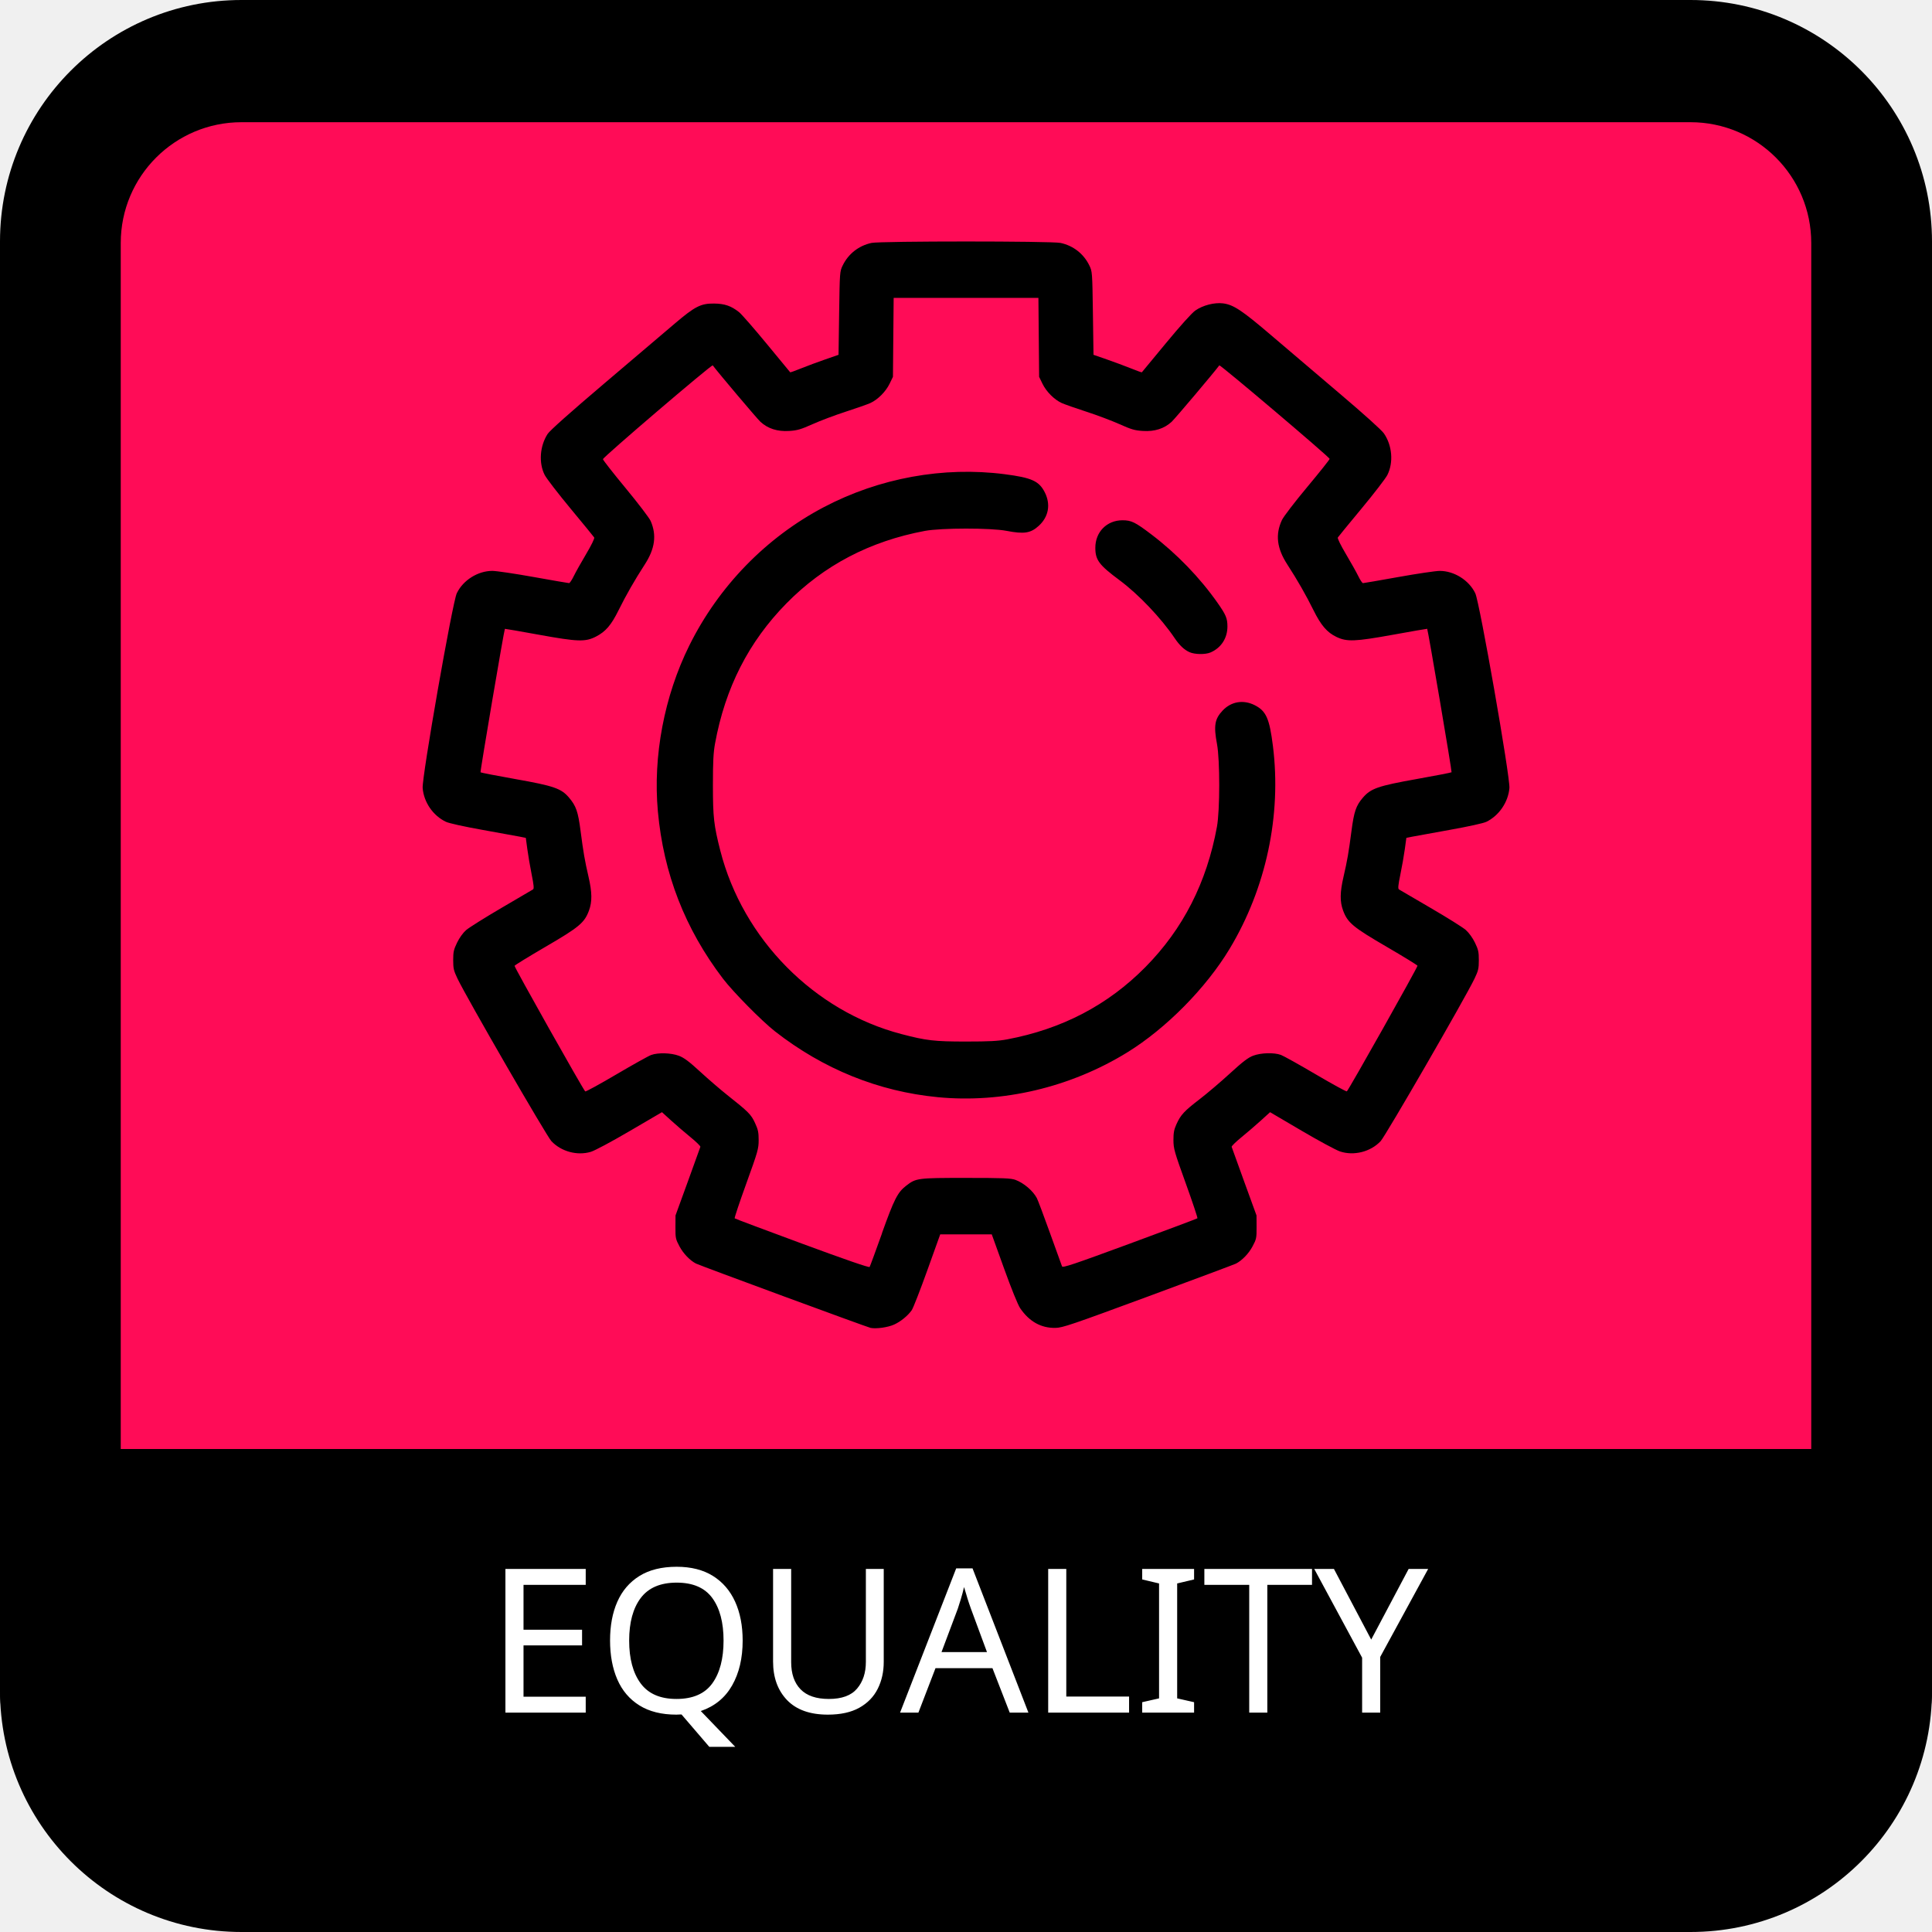
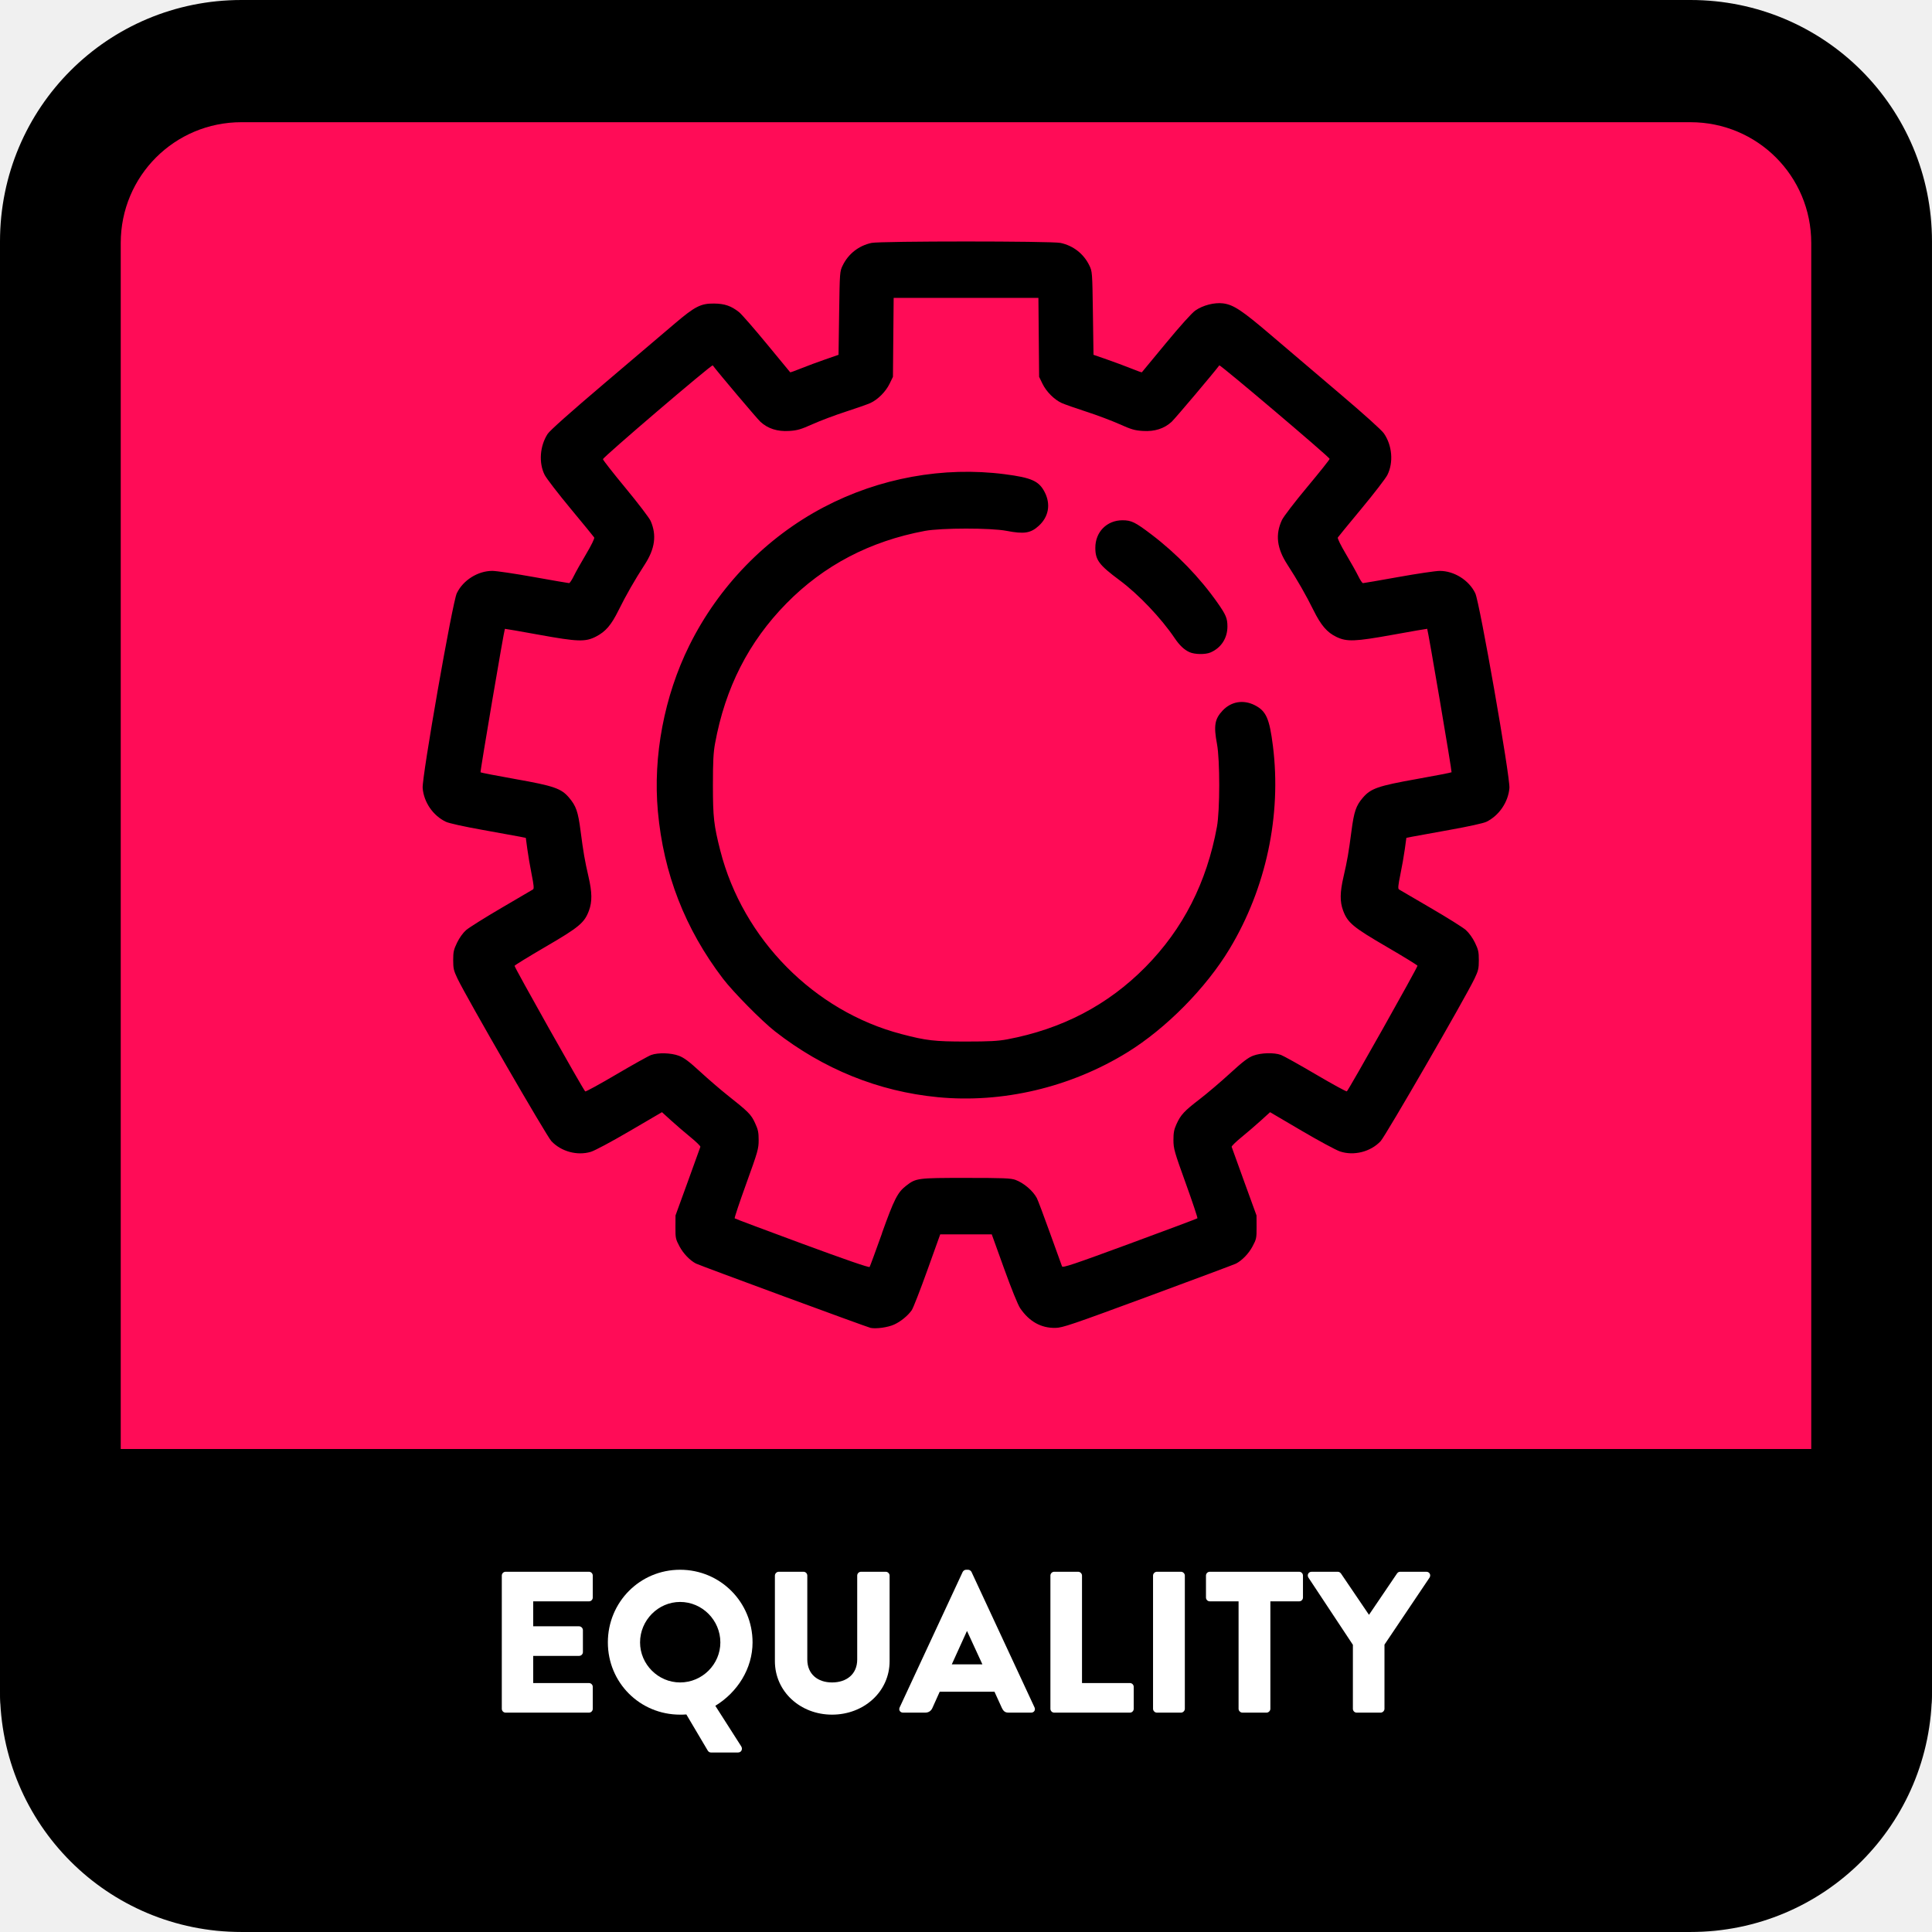
<svg xmlns="http://www.w3.org/2000/svg" width="512" height="512" viewBox="0 0 135.467 135.467" version="1.1" id="svg5">
  <defs id="defs2">
    <rect x="0" y="384" width="512" height="128" id="rect12253" />
  </defs>
  <g id="layer1">
-     <rect style="fill:#000000;fill-opacity:1;fill-rule:evenodd;stroke:none;stroke-width:8.467;stroke-miterlimit:4;stroke-dasharray:none;stroke-opacity:1" id="rect846" width="135.467" height="135.467" x="2.7270507e-06" y="0" rx="16.933" ry="16.933" />
-     <rect style="fill:#ff0c57;fill-opacity:1;fill-rule:evenodd;stroke:none;stroke-width:8.467;stroke-miterlimit:4;stroke-dasharray:none;stroke-opacity:1" id="rect846-1" width="118.533" height="101.6" x="8.467" y="8.569" rx="8.467" ry="8.467" />
-     <rect style="opacity:1;vector-effect:none;fill:#000000;fill-opacity:1;fill-rule:evenodd;stroke-width:0.265;stroke-linecap:butt;stroke-linejoin:miter;stroke-miterlimit:4;stroke-dasharray:none;stroke-dashoffset:0;stroke-opacity:1;-inkscape-stroke:none;stop-color:#000000;stop-opacity:1" id="rect1024" width="135.467" height="25.4" x="2.7270507e-06" y="101.6" rx="8.467" ry="8.467" />
-     <text xml:space="preserve" transform="matrix(0.2645833,0,0,0.2645833,34.0704,6.84389)" id="text12251" style="font-style:normal;font-variant:normal;font-weight:500;font-stretch:normal;font-size:53.333px;line-height:1.25;font-family:'Brandon Text';-inkscape-font-specification:'Brandon Text, Medium';font-variant-ligatures:normal;font-variant-caps:normal;font-variant-numeric:normal;font-variant-east-asian:normal;white-space:pre;shape-inside:url(#rect12253);fill:#ffffff;fill-opacity:1;stroke:none">
-       <tspan x="0" y="428" id="tspan881">EQUALITY</tspan>
-     </text>
-     <path style="color:#000000;fill:#000000;stroke:none;stroke-width:0.265;stroke-miterlimit:4;stroke-dasharray:none;stroke-opacity:1" d="m 61.04,93.107 c -0.244,-0.05 -11.988,-4.377 -12.243,-4.511 -0.427,-0.223 -0.883,-0.698 -1.149,-1.196 -0.275,-0.514 -0.291,-0.589 -0.287,-1.359 l 0.004,-0.816 0.859,-2.361 c 0.472,-1.298 0.871,-2.402 0.885,-2.452 0.015,-0.05 -0.298,-0.355 -0.694,-0.678 -0.396,-0.323 -1.008,-0.849 -1.36,-1.169 l -0.64,-0.582 -2.256,1.32 c -1.316,0.77 -2.459,1.38 -2.743,1.464 -0.951,0.28 -2.067,-0.025 -2.753,-0.752 -0.345,-0.366 -5.938,-10.046 -6.582,-11.393 -0.269,-0.562 -0.304,-0.713 -0.304,-1.301 0,-0.576 0.037,-0.741 0.274,-1.229 0.162,-0.334 0.419,-0.691 0.63,-0.875 0.196,-0.171 1.309,-0.87 2.474,-1.552 1.165,-0.682 2.164,-1.268 2.22,-1.302 0.078,-0.047 0.055,-0.298 -0.096,-1.048 -0.109,-0.543 -0.246,-1.342 -0.304,-1.776 l -0.106,-0.789 -0.433,-0.087 c -0.238,-0.048 -1.416,-0.262 -2.617,-0.476 -1.295,-0.231 -2.334,-0.461 -2.553,-0.565 -0.902,-0.429 -1.549,-1.37 -1.63,-2.368 -0.061,-0.754 2.087,-13.017 2.392,-13.654 0.439,-0.917 1.477,-1.571 2.494,-1.571 0.277,0 1.58,0.193 2.896,0.429 1.316,0.236 2.434,0.429 2.484,0.429 0.05,0 0.196,-0.218 0.325,-0.484 0.129,-0.266 0.519,-0.963 0.868,-1.549 0.36,-0.605 0.607,-1.108 0.572,-1.165 -0.034,-0.055 -0.781,-0.968 -1.661,-2.029 -0.88,-1.061 -1.698,-2.125 -1.818,-2.364 -0.422,-0.843 -0.338,-2.015 0.206,-2.864 0.154,-0.24 1.55,-1.484 4.007,-3.571 2.074,-1.761 4.284,-3.639 4.912,-4.173 1.418,-1.206 1.827,-1.414 2.756,-1.404 0.742,0.008 1.197,0.164 1.751,0.602 0.171,0.135 1.043,1.133 1.938,2.219 0.895,1.086 1.637,1.986 1.649,2 0.012,0.014 0.36,-0.111 0.773,-0.278 0.413,-0.167 1.171,-0.448 1.684,-0.626 l 0.932,-0.323 0.042,-2.919 c 0.042,-2.881 0.045,-2.924 0.25,-3.346 0.397,-0.818 1.126,-1.388 2.021,-1.58 0.627,-0.135 12.624,-0.135 13.252,0 0.895,0.192 1.624,0.762 2.021,1.58 0.205,0.421 0.208,0.464 0.25,3.346 l 0.042,2.919 0.932,0.323 c 0.513,0.178 1.27,0.46 1.684,0.626 0.413,0.167 0.761,0.292 0.773,0.278 0.012,-0.014 0.77,-0.931 1.685,-2.038 1.011,-1.223 1.82,-2.123 2.065,-2.294 0.526,-0.368 1.34,-0.578 1.946,-0.501 0.733,0.093 1.332,0.492 3.433,2.288 1.084,0.927 3.23,2.753 4.768,4.057 1.666,1.413 2.908,2.532 3.072,2.767 0.586,0.839 0.688,2.041 0.248,2.919 -0.122,0.243 -0.94,1.306 -1.818,2.363 -0.878,1.057 -1.624,1.968 -1.658,2.023 -0.035,0.058 0.209,0.556 0.572,1.166 0.348,0.586 0.739,1.283 0.868,1.549 0.129,0.266 0.275,0.484 0.325,0.484 0.05,0 1.168,-0.193 2.484,-0.429 1.316,-0.236 2.62,-0.429 2.896,-0.429 1.017,0 2.055,0.654 2.495,1.571 0.306,0.638 2.454,12.9 2.392,13.654 -0.081,0.987 -0.728,1.935 -1.617,2.369 -0.201,0.098 -1.267,0.333 -2.548,0.561 -1.212,0.216 -2.396,0.431 -2.632,0.478 l -0.429,0.086 -0.108,0.791 c -0.059,0.435 -0.199,1.234 -0.311,1.774 -0.157,0.761 -0.179,0.999 -0.099,1.051 0.057,0.037 1.052,0.618 2.21,1.292 1.158,0.673 2.272,1.371 2.475,1.55 0.221,0.195 0.479,0.552 0.642,0.888 0.236,0.486 0.273,0.651 0.273,1.227 0,0.588 -0.035,0.739 -0.304,1.301 -0.644,1.346 -6.237,11.027 -6.582,11.393 -0.705,0.748 -1.873,1.044 -2.846,0.721 -0.28,-0.093 -1.498,-0.75 -2.707,-1.461 l -2.199,-1.292 -0.64,0.582 c -0.352,0.32 -0.964,0.846 -1.36,1.169 -0.396,0.323 -0.708,0.628 -0.694,0.678 0.015,0.05 0.413,1.153 0.885,2.452 l 0.859,2.361 0.004,0.816 c 0.004,0.77 -0.012,0.846 -0.287,1.359 -0.268,0.501 -0.722,0.972 -1.157,1.2 -0.097,0.051 -2.861,1.084 -6.143,2.296 -5.389,1.99 -6.019,2.204 -6.517,2.212 -1.01,0.017 -1.836,-0.445 -2.474,-1.383 -0.157,-0.232 -0.619,-1.37 -1.128,-2.784 l -0.862,-2.392 h -1.807 -1.807 l -0.909,2.532 c -0.5,1.392 -0.989,2.645 -1.086,2.783 -0.276,0.393 -0.767,0.794 -1.235,1.009 -0.43,0.198 -1.263,0.316 -1.656,0.234 z m 0.801,-6.64 c 0.855,-2.387 1.097,-2.862 1.691,-3.322 0.7,-0.542 0.784,-0.553 4.201,-0.553 2.628,0 3.149,0.021 3.468,0.138 0.585,0.215 1.232,0.768 1.502,1.282 0.071,0.136 0.485,1.236 0.92,2.446 0.435,1.21 0.815,2.262 0.844,2.337 0.045,0.115 0.796,-0.137 4.749,-1.593 2.583,-0.951 4.718,-1.752 4.744,-1.779 0.026,-0.027 -0.34,-1.126 -0.815,-2.442 -0.805,-2.231 -0.863,-2.437 -0.866,-3.039 -0.002,-0.512 0.042,-0.743 0.211,-1.116 0.299,-0.659 0.541,-0.92 1.622,-1.75 0.521,-0.4 1.475,-1.211 2.12,-1.802 0.902,-0.827 1.278,-1.115 1.634,-1.25 0.547,-0.207 1.46,-0.234 1.949,-0.056 0.181,0.066 1.282,0.68 2.447,1.365 1.165,0.685 2.144,1.221 2.176,1.19 0.163,-0.158 4.983,-8.731 4.953,-8.808 -0.02,-0.05 -0.998,-0.65 -2.174,-1.335 -2.355,-1.371 -2.727,-1.682 -3.044,-2.54 -0.23,-0.623 -0.222,-1.274 0.032,-2.367 0.265,-1.145 0.359,-1.687 0.557,-3.206 0.177,-1.361 0.32,-1.778 0.798,-2.334 0.558,-0.65 1.066,-0.826 3.768,-1.308 1.323,-0.236 2.426,-0.45 2.452,-0.476 0.038,-0.038 -1.656,-10.005 -1.709,-10.059 -0.008,-0.009 -1.082,0.178 -2.387,0.414 -2.68,0.485 -3.245,0.507 -3.981,0.153 -0.653,-0.314 -1.08,-0.812 -1.602,-1.866 -0.529,-1.069 -1.131,-2.12 -1.839,-3.213 -0.734,-1.133 -0.85,-2.093 -0.378,-3.111 0.112,-0.241 0.893,-1.261 1.776,-2.319 0.867,-1.039 1.574,-1.927 1.571,-1.974 -0.007,-0.123 -7.682,-6.628 -7.735,-6.556 -0.371,0.502 -3.113,3.746 -3.346,3.96 -0.522,0.477 -1.187,0.69 -2.003,0.64 -0.581,-0.035 -0.816,-0.103 -1.652,-0.478 -0.536,-0.24 -1.584,-0.634 -2.33,-0.876 -0.746,-0.242 -1.518,-0.513 -1.717,-0.603 -0.523,-0.237 -1.083,-0.798 -1.352,-1.354 l -0.235,-0.484 -0.025,-2.768 -0.025,-2.768 h -5.075 -5.075 l -0.025,2.768 -0.025,2.768 -0.235,0.484 c -0.27,0.557 -0.829,1.117 -1.352,1.354 -0.199,0.09 -0.972,0.362 -1.717,0.603 -0.746,0.242 -1.794,0.636 -2.33,0.876 -0.836,0.374 -1.071,0.442 -1.652,0.478 -0.816,0.05 -1.482,-0.163 -2.003,-0.64 -0.233,-0.214 -2.986,-3.471 -3.346,-3.959 -0.063,-0.085 -7.699,6.439 -7.699,6.578 0,0.058 0.715,0.971 1.589,2.028 0.874,1.057 1.664,2.094 1.756,2.304 0.433,0.992 0.304,1.945 -0.412,3.05 -0.707,1.092 -1.31,2.144 -1.837,3.209 -0.517,1.044 -0.904,1.496 -1.58,1.845 -0.749,0.386 -1.267,0.37 -4.005,-0.127 -1.304,-0.236 -2.378,-0.423 -2.386,-0.414 -0.054,0.054 -1.746,10.023 -1.708,10.061 0.026,0.026 1.129,0.24 2.451,0.475 2.698,0.479 3.211,0.657 3.756,1.302 0.497,0.589 0.631,0.974 0.807,2.331 0.199,1.53 0.293,2.07 0.558,3.217 0.253,1.093 0.262,1.744 0.032,2.367 -0.317,0.858 -0.689,1.169 -3.044,2.54 -1.176,0.685 -2.154,1.286 -2.174,1.336 -0.031,0.078 4.788,8.644 4.954,8.807 0.032,0.031 1.011,-0.504 2.176,-1.19 1.165,-0.685 2.266,-1.3 2.447,-1.365 0.491,-0.178 1.402,-0.151 1.953,0.058 0.354,0.134 0.713,0.404 1.487,1.116 0.561,0.517 1.411,1.248 1.888,1.627 1.504,1.191 1.679,1.368 1.955,1.965 0.215,0.465 0.256,0.659 0.255,1.204 -10e-4,0.609 -0.056,0.8 -0.866,3.042 -0.476,1.316 -0.843,2.415 -0.816,2.442 0.027,0.027 2.154,0.826 4.727,1.775 3.054,1.127 4.699,1.694 4.736,1.633 0.032,-0.051 0.424,-1.116 0.871,-2.365 z m 3.901,-9.537 c -4.14,-0.4 -8.016,-1.968 -11.396,-4.609 -0.927,-0.724 -2.944,-2.768 -3.659,-3.707 -2.655,-3.487 -4.161,-7.36 -4.558,-11.717 -0.353,-3.871 0.446,-8.087 2.203,-11.634 2.056,-4.15 5.385,-7.575 9.432,-9.702 3.894,-2.047 8.386,-2.865 12.681,-2.311 1.899,0.245 2.417,0.48 2.817,1.28 0.422,0.843 0.264,1.709 -0.426,2.339 -0.57,0.52 -1.024,0.591 -2.265,0.352 -1.098,-0.212 -4.581,-0.209 -5.719,0.004 -3.859,0.723 -7.086,2.413 -9.712,5.086 -2.648,2.696 -4.288,5.915 -5.003,9.822 -0.117,0.637 -0.149,1.276 -0.149,2.919 0,2.25 0.064,2.815 0.518,4.593 1.584,6.198 6.576,11.256 12.694,12.86 1.754,0.46 2.312,0.525 4.533,0.525 1.621,0 2.252,-0.033 2.881,-0.151 3.856,-0.725 7.069,-2.405 9.705,-5.075 2.636,-2.671 4.295,-5.926 5.01,-9.832 0.211,-1.153 0.214,-4.68 0.005,-5.794 -0.242,-1.287 -0.164,-1.761 0.388,-2.35 0.604,-0.645 1.466,-0.788 2.268,-0.376 0.79,0.406 1.022,0.93 1.264,2.854 0.61,4.856 -0.478,9.964 -3.027,14.207 -1.656,2.757 -4.46,5.597 -7.181,7.275 -3.982,2.456 -8.753,3.583 -13.302,3.143 z m 17.666,-31.201 c -0.366,-0.161 -0.7,-0.475 -1.04,-0.979 -0.953,-1.413 -2.534,-3.075 -3.864,-4.064 -1.44,-1.07 -1.699,-1.415 -1.702,-2.27 -0.005,-1.114 0.805,-1.936 1.905,-1.936 0.624,0 0.893,0.132 2.033,0.999 1.767,1.343 3.39,3.022 4.629,4.787 0.594,0.846 0.696,1.09 0.695,1.669 -4.8e-4,0.818 -0.448,1.5 -1.191,1.816 -0.359,0.152 -1.093,0.142 -1.464,-0.021 z" id="path39" />
+     <path style="color:#000000;fill:#000000;fill-rule:evenodd;stroke-width:8.467;-inkscape-stroke:none" d="M 16.933,0 H 118.533 c 9.381,0 16.933,7.552 16.933,16.933 V 118.533 c 0,9.381 -7.552,16.933 -16.933,16.933 H 16.933 C 7.552,135.467 2.7270507e-6,127.914 2.7270507e-6,118.533 V 16.933 C 2.7270507e-6,7.552 7.552,0 16.933,0 Z" id="rect846" />
+     <path style="color:#000000;fill:#ff0c57;fill-rule:evenodd;stroke-width:8.467;-inkscape-stroke:none" d="M 16.933,8.569 H 118.533 c 4.691,0 8.467,3.776 8.467,8.467 v 84.667 c 0,4.691 -3.776,8.467 -8.467,8.467 H 16.933 c -4.691,0 -8.467,-3.776 -8.467,-8.467 V 17.035 c 0,-4.691 3.776,-8.467 8.467,-8.467 z" id="rect846-1" />
+     <path style="color:#000000;fill:#000000;fill-rule:evenodd;stroke-width:0.265;-inkscape-stroke:none" d="M 8.467,101.6 H 127 c 4.691,0 8.467,3.776 8.467,8.467 v 8.467 c 0,4.691 -3.776,8.467 -8.467,8.467 H 8.467 c -4.691,0 -8.467,-3.776 -8.467,-8.467 v -8.467 c 0,-4.691 3.776,-8.467 8.467,-8.467 z" id="rect1024" />
+     <g aria-label="EQUALITY" transform="matrix(0.2645833,0,0,0.2645833,34.0704,6.84389)" id="text12251" style="font-weight:500;font-size:53.333px;font-family:'Brandon Text';-inkscape-font-specification:'Brandon Text, Medium';white-space:pre;fill:#ffffff">
+       <path style="color:#000000;-inkscape-font-specification:'Brandon Text, Medium';-inkscape-stroke:none" d="m 4.213,426.987 c 0,0.533 0.427,1.013 1.013,1.013 H 27.307 c 0.587,0 1.013,-0.48 1.013,-1.013 v -5.813 c 0,-0.533 -0.427,-1.013 -1.013,-1.013 H 12.533 v -7.2 h 12.16 c 0.533,0 1.013,-0.427 1.013,-1.013 v -5.813 c 0,-0.533 -0.48,-1.013 -1.013,-1.013 H 12.533 v -6.613 H 27.307 c 0.587,0 1.013,-0.48 1.013,-1.013 V 391.68 c 0,-0.533 -0.427,-1.013 -1.013,-1.013 H 5.227 c -0.587,0 -1.013,0.48 -1.013,1.013 z" id="path828" />
+       <path style="color:#000000;-inkscape-font-specification:'Brandon Text, Medium';-inkscape-stroke:none" d="m 32.32,409.387 c 0,10.667 8.48,19.147 19.147,19.147 0.373,0 1.013,0 1.653,-0.053 l 5.653,9.547 c 0.16,0.267 0.427,0.533 0.853,0.533 h 7.2 c 0.853,0 1.28,-0.853 0.853,-1.6 l -6.88,-10.773 c 5.867,-3.573 9.867,-9.867 9.867,-16.8 0,-10.667 -8.533,-19.253 -19.2,-19.253 -10.667,0 -19.147,8.587 -19.147,19.253 z m 8.533,0 c 0,-5.867 4.8,-10.72 10.613,-10.72 5.867,0 10.667,4.853 10.667,10.72 0,5.813 -4.8,10.613 -10.667,10.613 -5.813,0 -10.613,-4.8 -10.613,-10.613 z" id="path830" />
+       <path style="color:#000000;-inkscape-font-specification:'Brandon Text, Medium';-inkscape-stroke:none" d="m 76.586,414.347 c 0,8.107 6.773,14.187 15.147,14.187 8.427,0 15.253,-6.08 15.253,-14.187 V 391.68 c 0,-0.533 -0.48,-1.013 -1.013,-1.013 h -6.56 c -0.587,0 -1.013,0.48 -1.013,1.013 v 22.24 c 0,3.893 -2.827,6.08 -6.667,6.08 -3.787,0 -6.56,-2.187 -6.56,-6.08 V 391.68 c 0,-0.533 -0.427,-1.013 -1.013,-1.013 h -6.56 c -0.533,0 -1.013,0.48 -1.013,1.013 z" id="path832" />
+       <path style="color:#000000;-inkscape-font-specification:'Brandon Text, Medium';-inkscape-stroke:none" d="m 110.56,428 h 5.867 c 1.067,0 1.653,-0.64 1.92,-1.28 l 1.92,-4.267 h 14.507 l 1.92,4.213 c 0.48,1.013 0.907,1.333 1.867,1.333 h 5.92 c 0.8,0 1.227,-0.693 0.907,-1.387 L 128.693,390.72 c -0.16,-0.32 -0.533,-0.587 -0.907,-0.587 h -0.533 c -0.373,0 -0.747,0.267 -0.907,0.587 l -16.693,35.893 c -0.32,0.693 0.107,1.387 0.907,1.387 z m 12.907,-12.8 4,-8.8 h 0.053 l 4.053,8.8 z" id="path834" />
+       <path style="color:#000000;-inkscape-font-specification:'Brandon Text, Medium';-inkscape-stroke:none" d="m 149.6,426.987 c 0,0.533 0.427,1.013 1.013,1.013 h 20.053 c 0.587,0 1.013,-0.48 1.013,-1.013 v -5.813 c 0,-0.533 -0.427,-1.013 -1.013,-1.013 H 157.973 V 391.68 c 0,-0.533 -0.48,-1.013 -1.013,-1.013 h -6.347 c -0.587,0 -1.013,0.48 -1.013,1.013 z" id="path836" />
+       <path style="color:#000000;-inkscape-font-specification:'Brandon Text, Medium';-inkscape-stroke:none" d="m 176.799,426.987 c 0,0.533 0.48,1.013 1.013,1.013 h 6.4 c 0.533,0 1.013,-0.48 1.013,-1.013 V 391.68 c 0,-0.533 -0.48,-1.013 -1.013,-1.013 h -6.4 c -0.533,0 -1.013,0.48 -1.013,1.013 z" id="path838" />
+       <path style="color:#000000;-inkscape-font-specification:'Brandon Text, Medium';-inkscape-stroke:none" d="m 199.466,426.987 c 0,0.533 0.48,1.013 1.013,1.013 h 6.4 c 0.533,0 1.013,-0.48 1.013,-1.013 v -28.48 h 7.627 c 0.587,0 1.013,-0.48 1.013,-1.013 V 391.68 c 0,-0.533 -0.427,-1.013 -1.013,-1.013 h -23.68 c -0.587,0 -1.013,0.48 -1.013,1.013 v 5.813 c 0,0.533 0.427,1.013 1.013,1.013 h 7.627 z" id="path840" />
+       <path style="color:#000000;-inkscape-font-specification:'Brandon Text, Medium';-inkscape-stroke:none" d="m 229.759,426.987 c 0,0.533 0.427,1.013 1.013,1.013 h 6.347 c 0.533,0 1.013,-0.48 1.013,-1.013 v -17.013 l 11.947,-17.76 c 0.427,-0.693 0,-1.547 -0.853,-1.547 h -6.933 c -0.48,0 -0.693,0.267 -0.853,0.48 l -7.413,10.933 -7.413,-10.933 c -0.16,-0.213 -0.427,-0.48 -0.853,-0.48 h -6.933 c -0.853,0 -1.28,0.853 -0.853,1.547 l 11.787,17.813 z" id="path842" />
+     </g>
+     <path style="color:#000000;fill:#000000;stroke-width:0.265;-inkscape-stroke:none" d="m 61.04,93.107 c -0.244,-0.05 -11.988,-4.377 -12.243,-4.511 -0.427,-0.223 -0.883,-0.698 -1.149,-1.196 -0.275,-0.514 -0.291,-0.589 -0.287,-1.359 l 0.004,-0.816 0.859,-2.361 c 0.472,-1.298 0.871,-2.402 0.885,-2.452 0.015,-0.05 -0.298,-0.355 -0.694,-0.678 -0.396,-0.323 -1.008,-0.849 -1.36,-1.169 l -0.64,-0.582 -2.256,1.32 c -1.316,0.77 -2.459,1.38 -2.743,1.464 -0.951,0.28 -2.067,-0.025 -2.753,-0.752 -0.345,-0.366 -5.938,-10.046 -6.582,-11.393 -0.269,-0.562 -0.304,-0.713 -0.304,-1.301 0,-0.576 0.037,-0.741 0.274,-1.229 0.162,-0.334 0.419,-0.691 0.63,-0.875 0.196,-0.171 1.309,-0.87 2.474,-1.552 1.165,-0.682 2.164,-1.268 2.22,-1.302 0.078,-0.047 0.055,-0.298 -0.096,-1.048 -0.109,-0.543 -0.246,-1.342 -0.304,-1.776 l -0.106,-0.789 -0.433,-0.087 c -0.238,-0.048 -1.416,-0.262 -2.617,-0.476 -1.295,-0.231 -2.334,-0.461 -2.553,-0.565 -0.902,-0.429 -1.549,-1.37 -1.63,-2.368 -0.061,-0.754 2.087,-13.017 2.392,-13.654 0.439,-0.917 1.477,-1.571 2.494,-1.571 0.277,0 1.58,0.193 2.896,0.429 1.316,0.236 2.434,0.429 2.484,0.429 0.05,0 0.196,-0.218 0.325,-0.484 0.129,-0.266 0.519,-0.963 0.868,-1.549 0.36,-0.605 0.607,-1.108 0.572,-1.165 -0.034,-0.055 -0.781,-0.968 -1.661,-2.029 -0.88,-1.061 -1.698,-2.125 -1.818,-2.364 -0.422,-0.843 -0.338,-2.015 0.206,-2.864 0.154,-0.24 1.55,-1.484 4.007,-3.571 2.074,-1.761 4.284,-3.639 4.912,-4.173 1.418,-1.206 1.827,-1.414 2.756,-1.404 0.742,0.008 1.197,0.164 1.751,0.602 0.171,0.135 1.043,1.133 1.938,2.219 0.895,1.086 1.637,1.986 1.649,2 0.012,0.014 0.36,-0.111 0.773,-0.278 0.413,-0.167 1.171,-0.448 1.684,-0.626 l 0.932,-0.323 0.042,-2.919 c 0.042,-2.881 0.045,-2.924 0.25,-3.346 0.397,-0.818 1.126,-1.388 2.021,-1.58 0.627,-0.135 12.624,-0.135 13.252,0 0.895,0.192 1.624,0.762 2.021,1.58 0.205,0.421 0.208,0.464 0.25,3.346 l 0.042,2.919 0.932,0.323 c 0.513,0.178 1.27,0.46 1.684,0.626 0.413,0.167 0.761,0.292 0.773,0.278 0.012,-0.014 0.77,-0.931 1.685,-2.038 1.011,-1.223 1.82,-2.123 2.065,-2.294 0.526,-0.368 1.34,-0.578 1.946,-0.501 0.733,0.093 1.332,0.492 3.433,2.288 1.084,0.927 3.23,2.753 4.768,4.057 1.666,1.413 2.908,2.532 3.072,2.767 0.586,0.839 0.688,2.041 0.248,2.919 -0.122,0.243 -0.94,1.306 -1.818,2.363 -0.878,1.057 -1.624,1.968 -1.658,2.023 -0.035,0.058 0.209,0.556 0.572,1.166 0.348,0.586 0.739,1.283 0.868,1.549 0.129,0.266 0.275,0.484 0.325,0.484 0.05,0 1.168,-0.193 2.484,-0.429 1.316,-0.236 2.62,-0.429 2.896,-0.429 1.017,0 2.055,0.654 2.495,1.571 0.306,0.638 2.454,12.9 2.392,13.654 -0.081,0.987 -0.728,1.935 -1.617,2.369 -0.201,0.098 -1.267,0.333 -2.548,0.561 -1.212,0.216 -2.396,0.431 -2.632,0.478 l -0.429,0.086 -0.108,0.791 c -0.059,0.435 -0.199,1.234 -0.311,1.774 -0.157,0.761 -0.179,0.999 -0.099,1.051 0.057,0.037 1.052,0.618 2.21,1.292 1.158,0.673 2.272,1.371 2.475,1.55 0.221,0.195 0.479,0.552 0.642,0.888 0.236,0.486 0.273,0.651 0.273,1.227 0,0.588 -0.035,0.739 -0.304,1.301 -0.644,1.346 -6.237,11.027 -6.582,11.393 -0.705,0.748 -1.873,1.044 -2.846,0.721 -0.28,-0.093 -1.498,-0.75 -2.707,-1.461 l -2.199,-1.292 -0.64,0.582 c -0.352,0.32 -0.964,0.846 -1.36,1.169 -0.396,0.323 -0.708,0.628 -0.694,0.678 0.015,0.05 0.413,1.153 0.885,2.452 l 0.859,2.361 0.004,0.816 c 0.004,0.77 -0.012,0.846 -0.287,1.359 -0.268,0.501 -0.722,0.972 -1.157,1.2 -0.097,0.051 -2.861,1.084 -6.143,2.296 -5.389,1.99 -6.019,2.204 -6.517,2.212 -1.01,0.017 -1.836,-0.445 -2.474,-1.383 -0.157,-0.232 -0.619,-1.37 -1.128,-2.784 l -0.862,-2.392 h -1.807 -1.807 l -0.909,2.532 c -0.5,1.392 -0.989,2.645 -1.086,2.783 -0.276,0.393 -0.767,0.794 -1.235,1.009 -0.43,0.198 -1.263,0.316 -1.656,0.234 z m 0.801,-6.64 c 0.855,-2.387 1.097,-2.862 1.691,-3.322 0.7,-0.542 0.784,-0.553 4.201,-0.553 2.628,0 3.149,0.021 3.468,0.138 0.585,0.215 1.232,0.768 1.502,1.282 0.071,0.136 0.485,1.236 0.92,2.446 0.435,1.21 0.815,2.262 0.844,2.337 0.045,0.115 0.796,-0.137 4.749,-1.593 2.583,-0.951 4.718,-1.752 4.744,-1.779 0.026,-0.027 -0.34,-1.126 -0.815,-2.442 -0.805,-2.231 -0.863,-2.437 -0.866,-3.039 -0.002,-0.512 0.042,-0.743 0.211,-1.116 0.299,-0.659 0.541,-0.92 1.622,-1.75 0.521,-0.4 1.475,-1.211 2.12,-1.802 0.902,-0.827 1.278,-1.115 1.634,-1.25 0.547,-0.207 1.46,-0.234 1.949,-0.056 0.181,0.066 1.282,0.68 2.447,1.365 1.165,0.685 2.144,1.221 2.176,1.19 0.163,-0.158 4.983,-8.731 4.953,-8.808 -0.02,-0.05 -0.998,-0.65 -2.174,-1.335 -2.355,-1.371 -2.727,-1.682 -3.044,-2.54 -0.23,-0.623 -0.222,-1.274 0.032,-2.367 0.265,-1.145 0.359,-1.687 0.557,-3.206 0.177,-1.361 0.32,-1.778 0.798,-2.334 0.558,-0.65 1.066,-0.826 3.768,-1.308 1.323,-0.236 2.426,-0.45 2.452,-0.476 0.038,-0.038 -1.656,-10.005 -1.709,-10.059 -0.008,-0.009 -1.082,0.178 -2.387,0.414 -2.68,0.485 -3.245,0.507 -3.981,0.153 -0.653,-0.314 -1.08,-0.812 -1.602,-1.866 -0.529,-1.069 -1.131,-2.12 -1.839,-3.213 -0.734,-1.133 -0.85,-2.093 -0.378,-3.111 0.112,-0.241 0.893,-1.261 1.776,-2.319 0.867,-1.039 1.574,-1.927 1.571,-1.974 -0.007,-0.123 -7.682,-6.628 -7.735,-6.556 -0.371,0.502 -3.113,3.746 -3.346,3.96 -0.522,0.477 -1.187,0.69 -2.003,0.64 -0.581,-0.035 -0.816,-0.103 -1.652,-0.478 -0.536,-0.24 -1.584,-0.634 -2.33,-0.876 -0.746,-0.242 -1.518,-0.513 -1.717,-0.603 -0.523,-0.237 -1.083,-0.798 -1.352,-1.354 l -0.235,-0.484 -0.025,-2.768 -0.025,-2.768 h -5.075 -5.075 l -0.025,2.768 -0.025,2.768 -0.235,0.484 c -0.27,0.557 -0.829,1.117 -1.352,1.354 -0.199,0.09 -0.972,0.362 -1.717,0.603 -0.746,0.242 -1.794,0.636 -2.33,0.876 -0.836,0.374 -1.071,0.442 -1.652,0.478 -0.816,0.05 -1.482,-0.163 -2.003,-0.64 -0.233,-0.214 -2.986,-3.471 -3.346,-3.959 -0.063,-0.085 -7.699,6.439 -7.699,6.578 0,0.058 0.715,0.971 1.589,2.028 0.874,1.057 1.664,2.094 1.756,2.304 0.433,0.992 0.304,1.945 -0.412,3.05 -0.707,1.092 -1.31,2.144 -1.837,3.209 -0.517,1.044 -0.904,1.496 -1.58,1.845 -0.749,0.386 -1.267,0.37 -4.005,-0.127 -1.304,-0.236 -2.378,-0.423 -2.386,-0.414 -0.054,0.054 -1.746,10.023 -1.708,10.061 0.026,0.026 1.129,0.24 2.451,0.475 2.698,0.479 3.211,0.657 3.756,1.302 0.497,0.589 0.631,0.974 0.807,2.331 0.199,1.53 0.293,2.07 0.558,3.217 0.253,1.093 0.262,1.744 0.032,2.367 -0.317,0.858 -0.689,1.169 -3.044,2.54 -1.176,0.685 -2.154,1.286 -2.174,1.336 -0.031,0.078 4.788,8.644 4.954,8.807 0.032,0.031 1.011,-0.504 2.176,-1.19 1.165,-0.685 2.266,-1.3 2.447,-1.365 0.491,-0.178 1.402,-0.151 1.953,0.058 0.354,0.134 0.713,0.404 1.487,1.116 0.561,0.517 1.411,1.248 1.888,1.627 1.504,1.191 1.679,1.368 1.955,1.965 0.215,0.465 0.256,0.659 0.255,1.204 -10e-4,0.609 -0.056,0.8 -0.866,3.042 -0.476,1.316 -0.843,2.415 -0.816,2.442 0.027,0.027 2.154,0.826 4.727,1.775 3.054,1.127 4.699,1.694 4.736,1.633 0.032,-0.051 0.424,-1.116 0.871,-2.365 z m 3.901,-9.537 c -4.14,-0.4 -8.016,-1.968 -11.396,-4.609 -0.927,-0.724 -2.944,-2.768 -3.659,-3.707 -2.655,-3.487 -4.161,-7.36 -4.558,-11.717 -0.353,-3.871 0.446,-8.087 2.203,-11.634 2.056,-4.15 5.385,-7.575 9.432,-9.702 3.894,-2.047 8.386,-2.865 12.681,-2.311 1.899,0.245 2.417,0.48 2.817,1.28 0.422,0.843 0.264,1.709 -0.426,2.339 -0.57,0.52 -1.024,0.591 -2.265,0.352 -1.098,-0.212 -4.581,-0.209 -5.719,0.004 -3.859,0.723 -7.086,2.413 -9.712,5.086 -2.648,2.696 -4.288,5.915 -5.003,9.822 -0.117,0.637 -0.149,1.276 -0.149,2.919 0,2.25 0.064,2.815 0.518,4.593 1.584,6.198 6.576,11.256 12.694,12.86 1.754,0.46 2.312,0.525 4.533,0.525 1.621,0 2.252,-0.033 2.881,-0.151 3.856,-0.725 7.069,-2.405 9.705,-5.075 2.636,-2.671 4.295,-5.926 5.01,-9.832 0.211,-1.153 0.214,-4.68 0.005,-5.794 -0.242,-1.287 -0.164,-1.761 0.388,-2.35 0.604,-0.645 1.466,-0.788 2.268,-0.376 0.79,0.406 1.022,0.93 1.264,2.854 0.61,4.856 -0.478,9.964 -3.027,14.207 -1.656,2.757 -4.46,5.597 -7.181,7.275 -3.982,2.456 -8.753,3.583 -13.302,3.143 z m 17.666,-31.201 c -0.366,-0.161 -0.7,-0.475 -1.04,-0.979 -0.953,-1.413 -2.534,-3.075 -3.864,-4.064 -1.44,-1.07 -1.699,-1.415 -1.702,-2.27 -0.005,-1.114 0.805,-1.936 1.905,-1.936 0.624,0 0.893,0.132 2.033,0.999 1.767,1.343 3.39,3.022 4.629,4.787 0.594,0.846 0.696,1.09 0.695,1.669 -4.8e-4,0.818 -0.448,1.5 -1.191,1.816 -0.359,0.152 -1.093,0.142 -1.464,-0.021 z" id="path39" />
  </g>
</svg>
